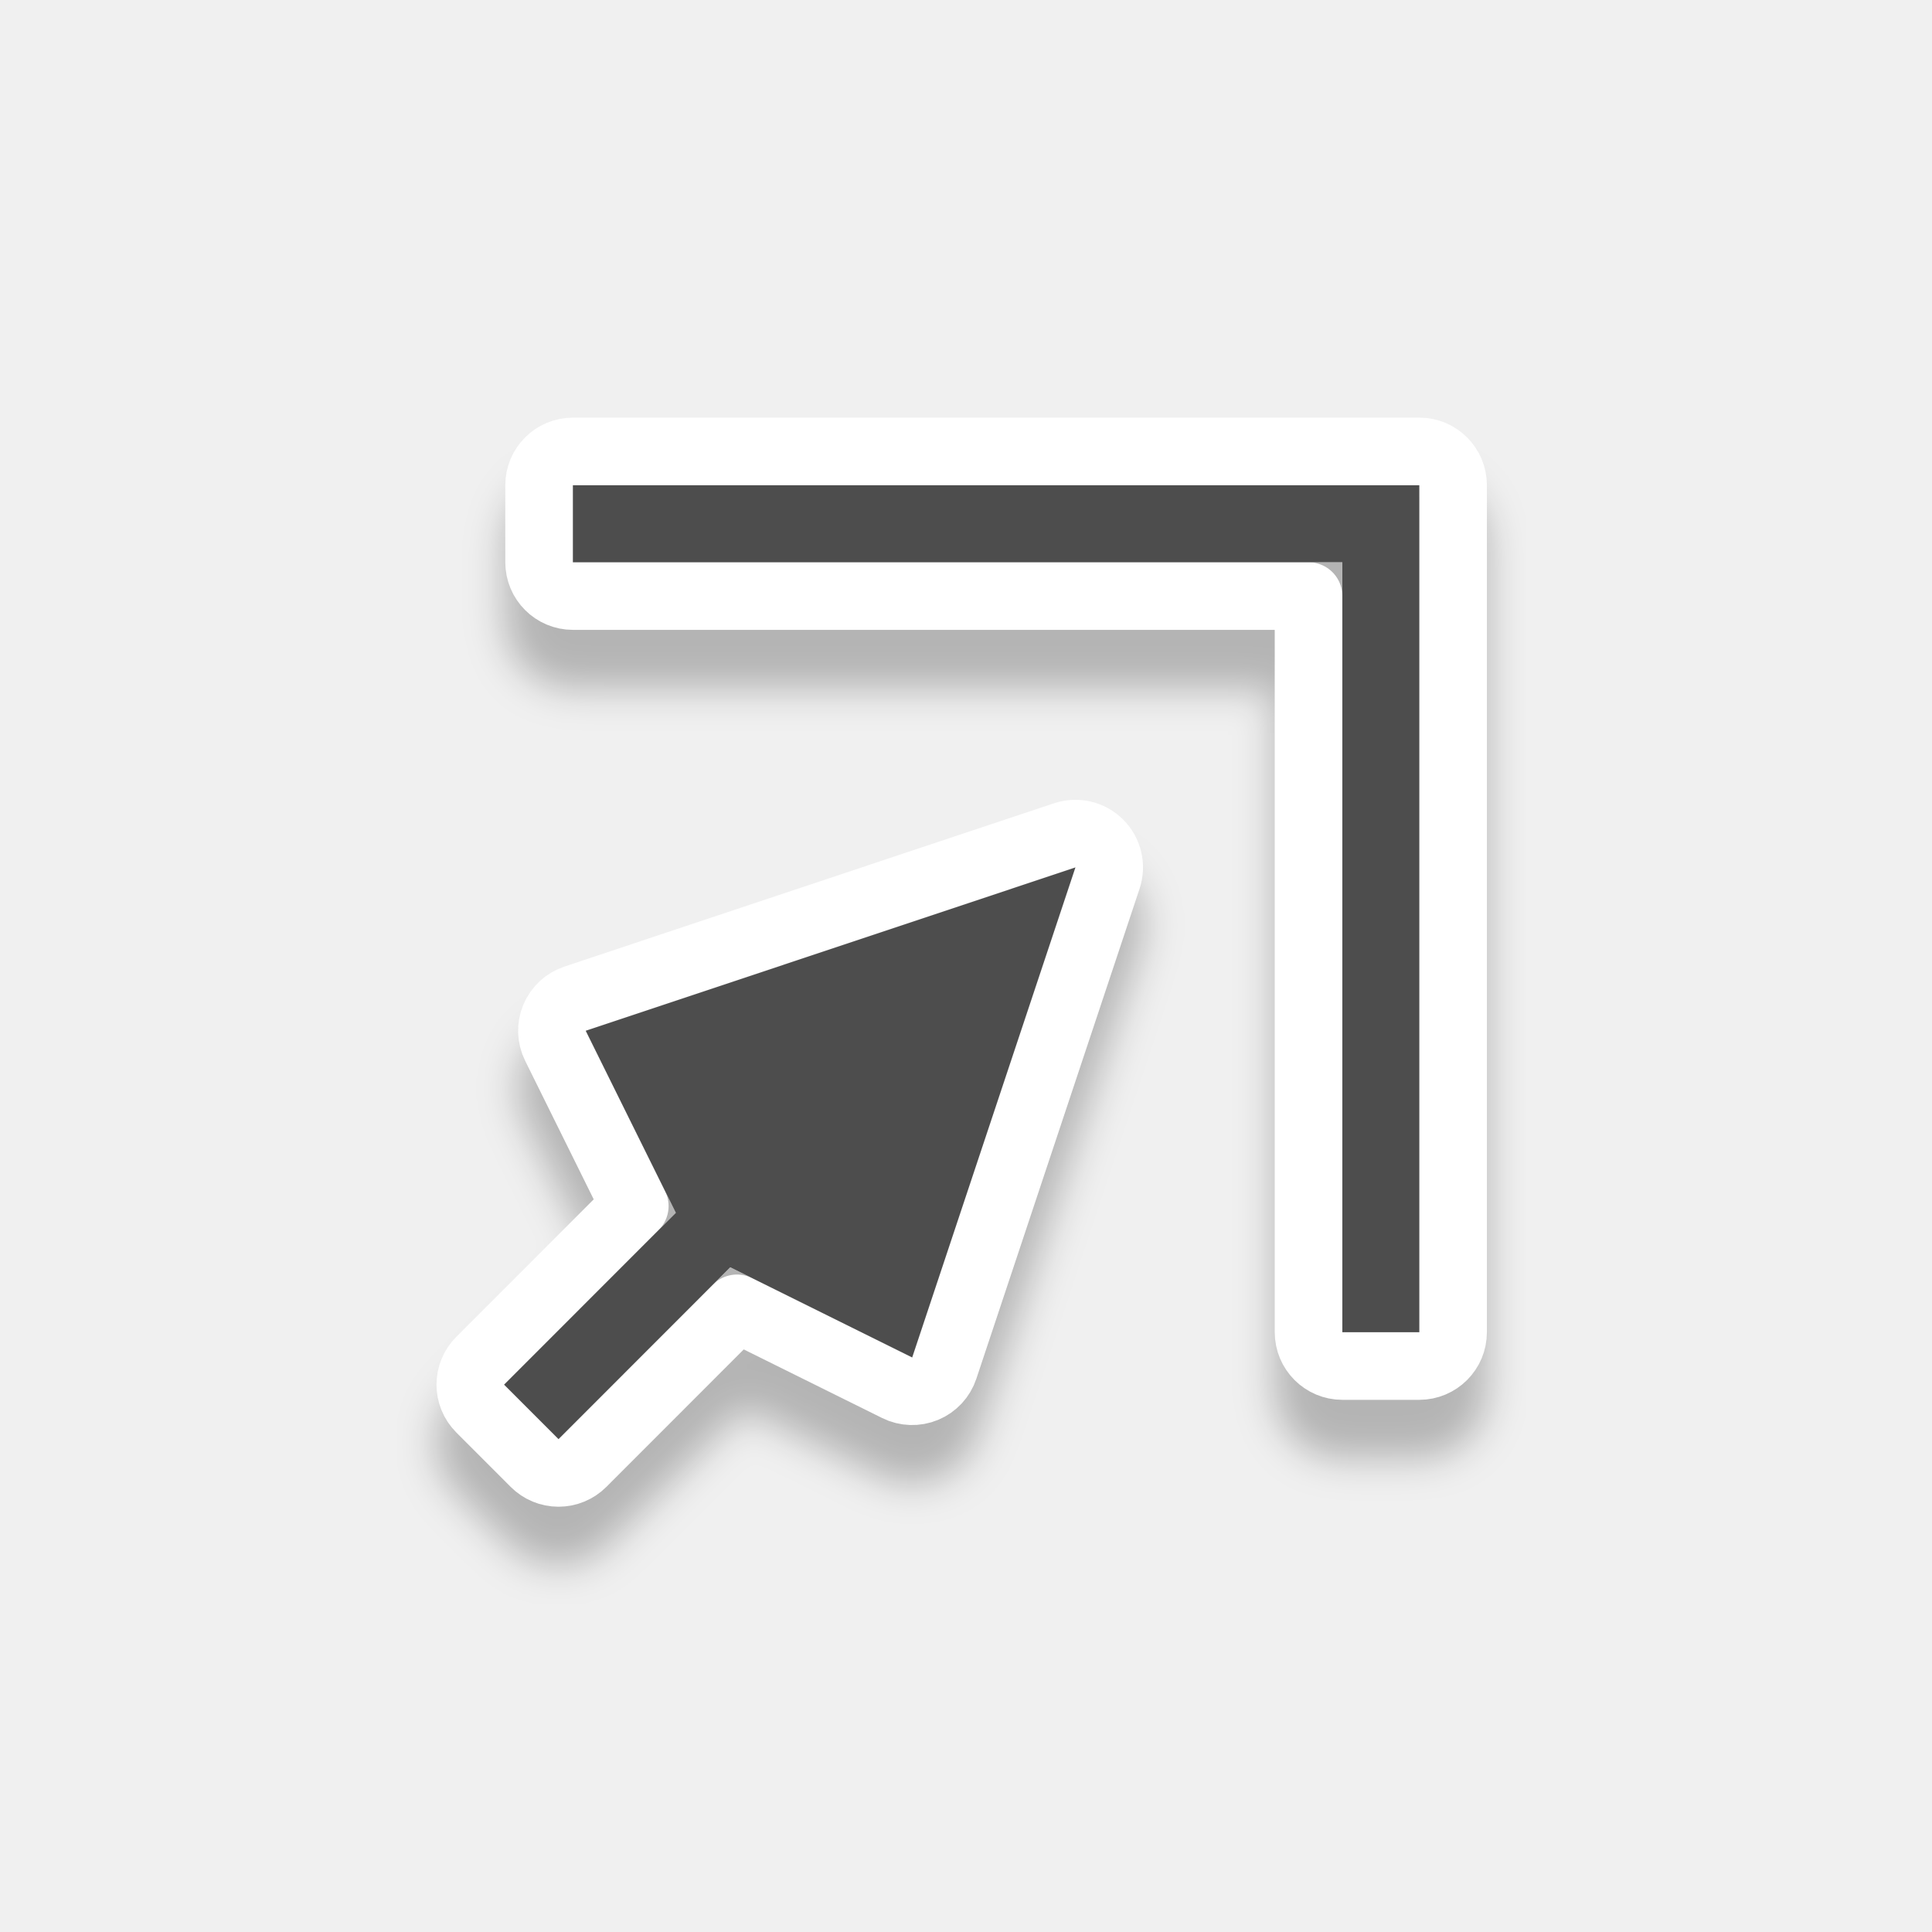
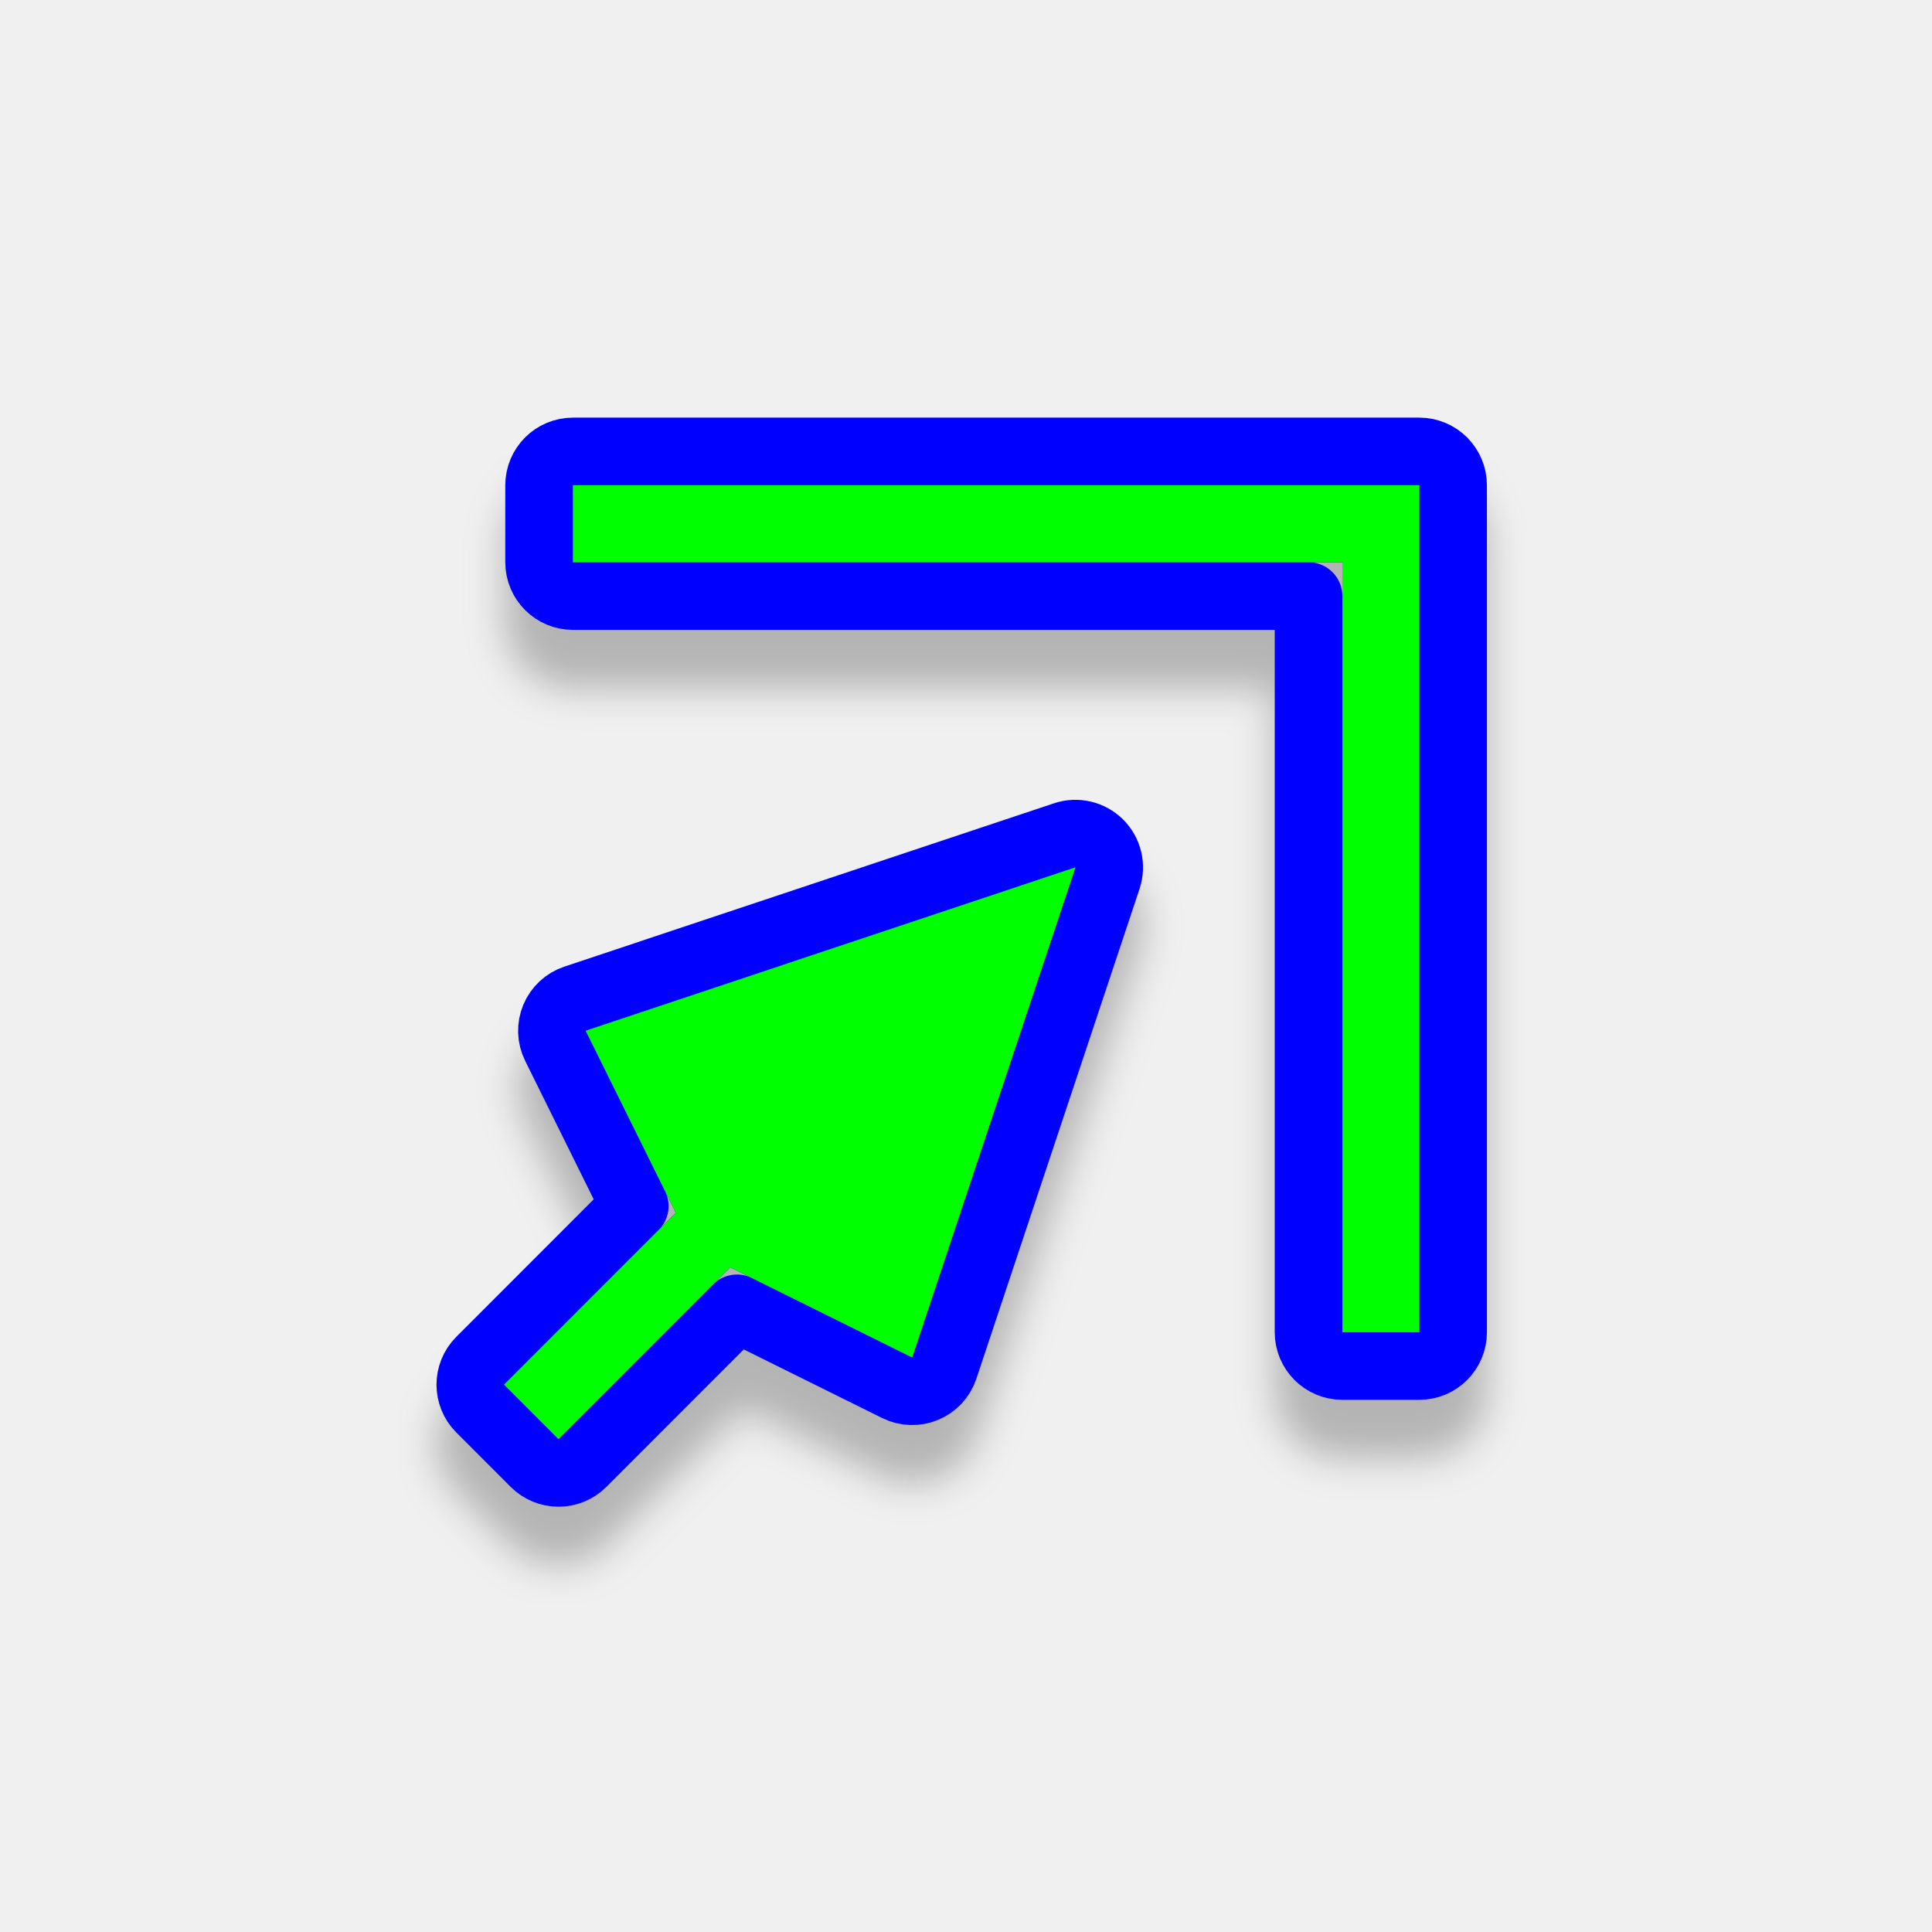
<svg xmlns="http://www.w3.org/2000/svg" width="200" height="200" viewBox="0 0 200 200" fill="none">
  <g filter="url(#filter0_d)">
-     <path d="M111.325 89.797L60.635 106.705L69.963 125.551L52.186 143.339L57.818 148.976L75.595 131.187L94.428 140.521L111.325 89.797Z" fill="white" />
-     <path d="M146.924 50.234V137.91H138.959V58.204H59.307V50.234H146.924Z" fill="white" />
-     <path d="M114.645 90.903C115.064 89.645 114.737 88.259 113.799 87.322C112.861 86.384 111.475 86.057 110.217 86.477L59.527 103.385C58.567 103.705 57.792 104.425 57.404 105.359C57.014 106.293 57.049 107.35 57.498 108.257L65.712 124.853L49.71 140.865C48.345 142.232 48.345 144.446 49.71 145.813L55.343 151.45C55.999 152.106 56.89 152.476 57.818 152.476C58.747 152.476 59.638 152.106 60.294 151.45L76.294 135.439L92.874 143.657C93.781 144.107 94.839 144.141 95.773 143.752C96.708 143.363 97.429 142.588 97.749 141.627L114.645 90.903ZM150.424 50.234C150.424 48.301 148.857 46.734 146.924 46.734H59.307C57.374 46.734 55.807 48.301 55.807 50.234V58.204C55.807 60.137 57.374 61.704 59.307 61.704H135.459V137.91C135.459 139.843 137.026 141.41 138.959 141.41H146.924C148.857 141.41 150.424 139.843 150.424 137.91V50.234Z" stroke="white" stroke-width="7" stroke-linecap="round" stroke-linejoin="round" />
+     <path d="M111.325 89.797L60.635 106.705L69.963 125.551L52.186 143.339L57.818 148.976L75.595 131.187L94.428 140.521L111.325 89.797Z" fill="#0000FF" />
+     <path d="M146.924 50.234V137.91H138.959V58.204H59.307V50.234H146.924Z" fill="#0000FF" />
+     <path d="M114.645 90.903C115.064 89.645 114.737 88.259 113.799 87.322C112.861 86.384 111.475 86.057 110.217 86.477L59.527 103.385C58.567 103.705 57.792 104.425 57.404 105.359C57.014 106.293 57.049 107.35 57.498 108.257L65.712 124.853L49.71 140.865C48.345 142.232 48.345 144.446 49.71 145.813L55.343 151.45C55.999 152.106 56.89 152.476 57.818 152.476C58.747 152.476 59.638 152.106 60.294 151.45L76.294 135.439L92.874 143.657C93.781 144.107 94.839 144.141 95.773 143.752C96.708 143.363 97.429 142.588 97.749 141.627L114.645 90.903ZM150.424 50.234C150.424 48.301 148.857 46.734 146.924 46.734H59.307C57.374 46.734 55.807 48.301 55.807 50.234V58.204C55.807 60.137 57.374 61.704 59.307 61.704H135.459V137.91C135.459 139.843 137.026 141.41 138.959 141.41H146.924C148.857 141.41 150.424 139.843 150.424 137.91V50.234Z" stroke="#0000FF" stroke-width="7" stroke-linecap="round" stroke-linejoin="round" />
  </g>
-   <path d="M111.325 89.797L60.635 106.705L69.963 125.551L52.186 143.339L57.818 148.976L75.595 131.187L94.428 140.521L111.325 89.797Z" fill="#4D4D4D" />
-   <path d="M146.924 50.234V137.91H138.959V58.204H59.307V50.234H146.924Z" fill="#4D4D4D" />
+   <path d="M111.325 89.797L60.635 106.705L69.963 125.551L52.186 143.339L57.818 148.976L75.595 131.187L94.428 140.521L111.325 89.797Z" fill="#00FF00" />
+   <path d="M146.924 50.234V137.91H138.959V58.204H59.307V50.234H146.924Z" fill="#00FF00" />
  <defs>
    <filter id="filter0_d" x="41.186" y="43.234" width="116.738" height="122.742" filterUnits="userSpaceOnUse" color-interpolation-filters="sRGB">
      <feFlood flood-opacity="0" result="BackgroundImageFix" />
      <feColorMatrix in="SourceAlpha" type="matrix" values="0 0 0 0 0 0 0 0 0 0 0 0 0 0 0 0 0 0 127 0" />
      <feOffset dy="6" />
      <feGaussianBlur stdDeviation="2" />
      <feColorMatrix type="matrix" values="0 0 0 0 0 0 0 0 0 0 0 0 0 0 0 0 0 0 0.25 0" />
      <feBlend mode="normal" in2="BackgroundImageFix" result="effect1_dropShadow" />
      <feBlend mode="normal" in="SourceGraphic" in2="effect1_dropShadow" result="shape" />
    </filter>
  </defs>
</svg>
